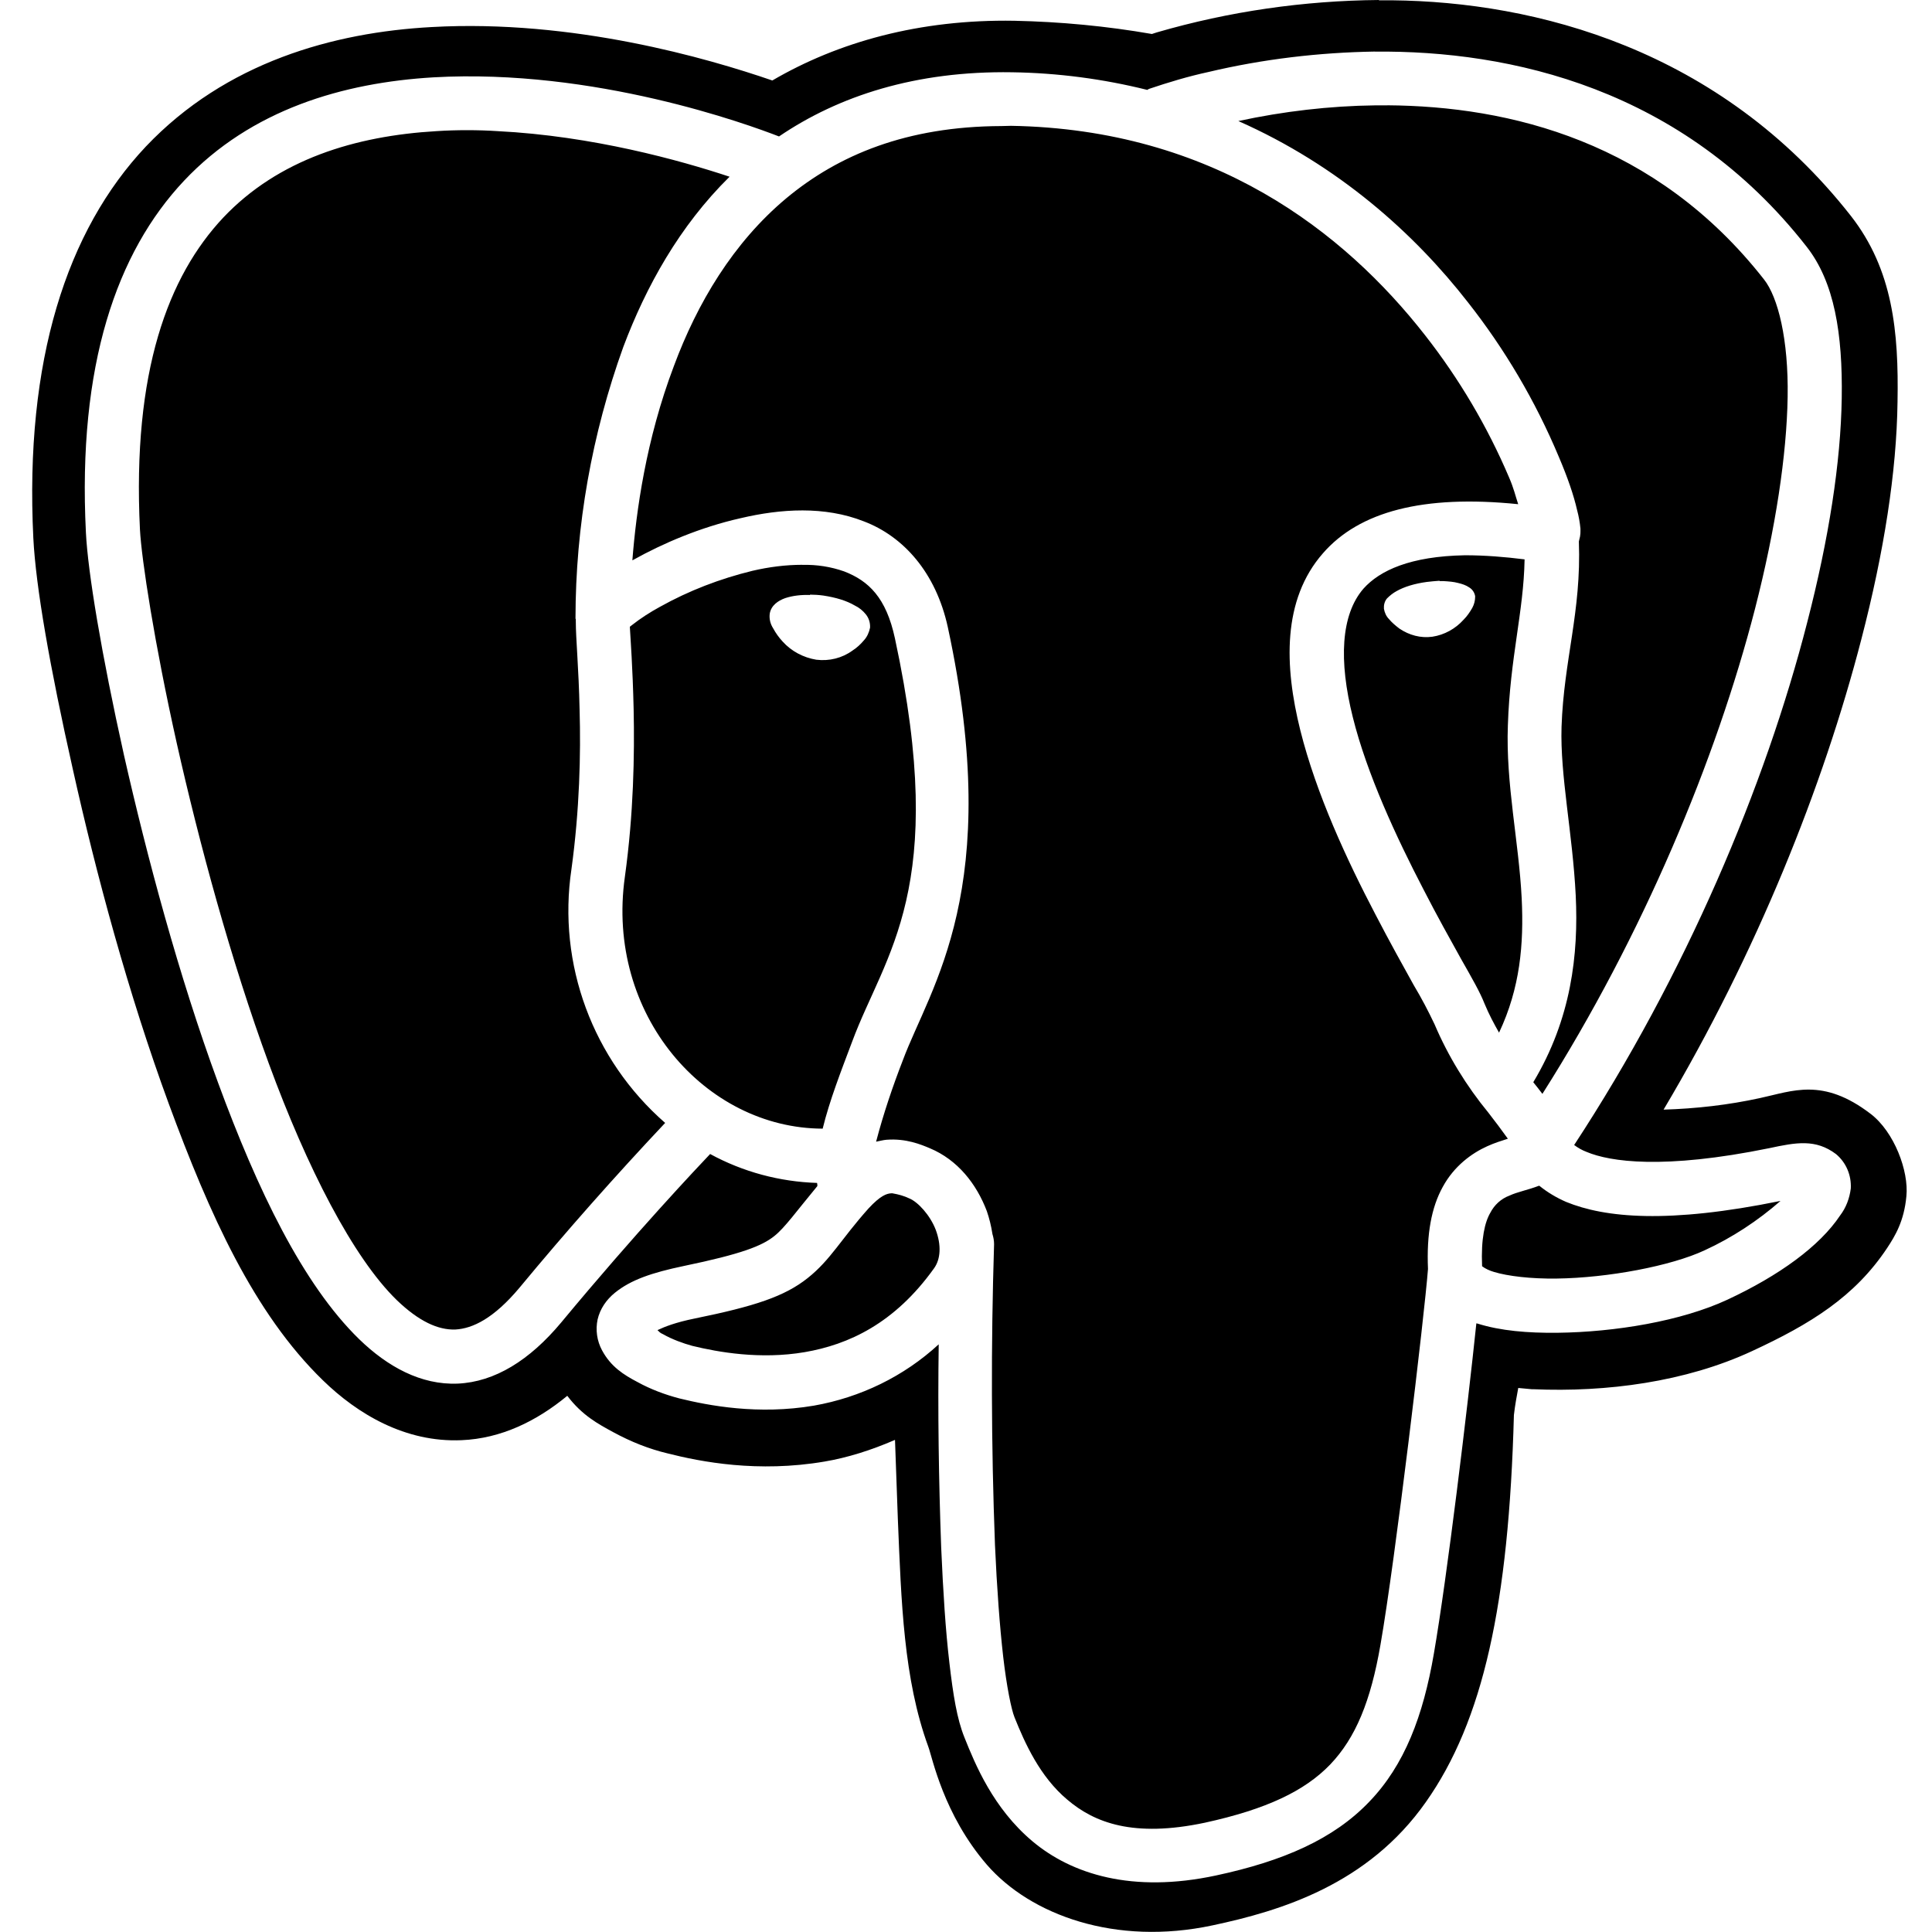
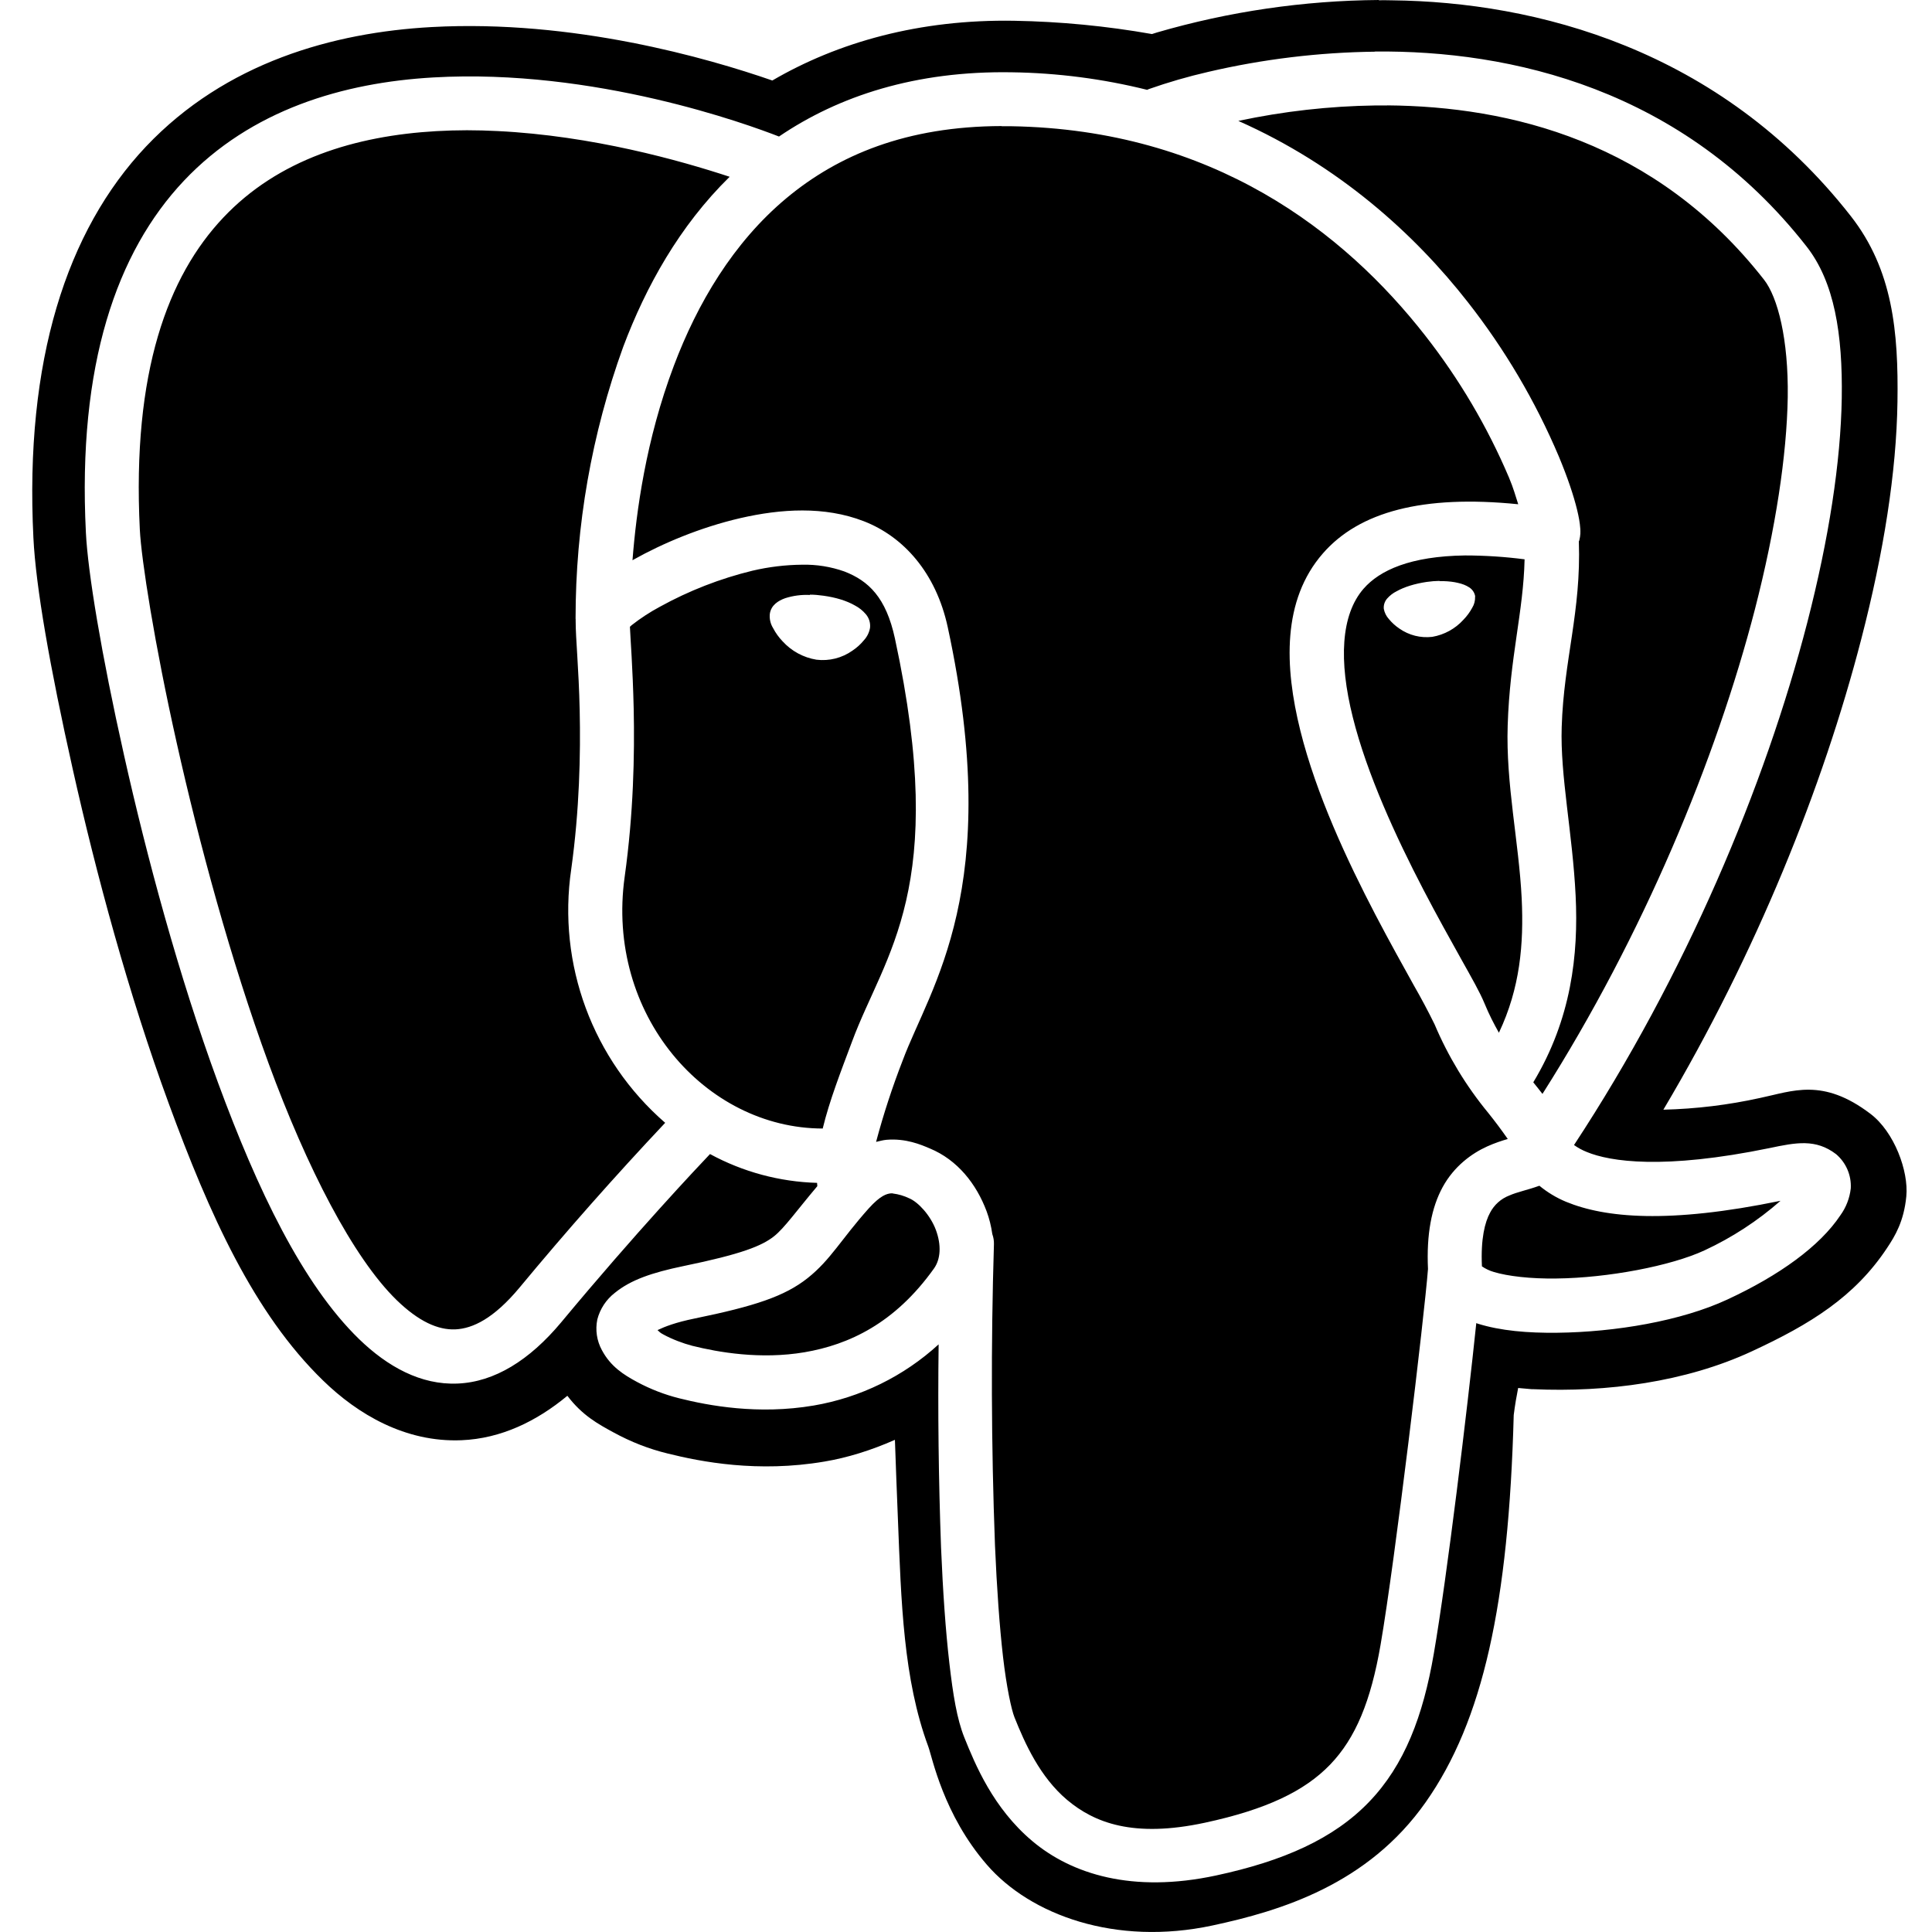
- <svg xmlns="http://www.w3.org/2000/svg" fill="#000000" width="800px" height="800px" viewBox="0 0 32 32">
-   <path d="M22.839 0c-1.245 0.011-2.479 0.188-3.677 0.536l-0.083 0.027c-0.751-0.131-1.516-0.203-2.276-0.219-1.573-0.027-2.923 0.353-4.011 0.989-1.073-0.369-3.297-1.016-5.641-0.885-1.629 0.088-3.411 0.583-4.735 1.979-1.312 1.391-2.009 3.547-1.864 6.485 0.041 0.807 0.271 2.124 0.656 3.837 0.38 1.709 0.917 3.709 1.589 5.537 0.672 1.823 1.405 3.463 2.552 4.577 0.572 0.557 1.364 1.032 2.296 0.991 0.652-0.027 1.24-0.313 1.751-0.735 0.249 0.328 0.516 0.468 0.755 0.599 0.308 0.167 0.599 0.281 0.907 0.355 0.552 0.14 1.495 0.323 2.599 0.135 0.375-0.063 0.771-0.187 1.167-0.359 0.016 0.437 0.032 0.869 0.047 1.307 0.057 1.38 0.095 2.656 0.505 3.776 0.068 0.183 0.251 1.12 0.969 1.953 0.724 0.833 2.129 1.349 3.739 1.005 1.131-0.24 2.573-0.677 3.532-2.041 0.948-1.344 1.375-3.276 1.459-6.412 0.020-0.172 0.047-0.312 0.072-0.448l0.224 0.021h0.027c1.208 0.052 2.521-0.12 3.62-0.631 0.968-0.448 1.703-0.901 2.239-1.708 0.131-0.199 0.281-0.443 0.319-0.86 0.041-0.411-0.199-1.063-0.595-1.364-0.791-0.604-1.291-0.375-1.828-0.26-0.525 0.115-1.063 0.176-1.599 0.192 1.541-2.593 2.645-5.353 3.276-7.792 0.375-1.443 0.584-2.771 0.599-3.932 0.021-1.161-0.077-2.187-0.771-3.077-2.177-2.776-5.235-3.548-7.599-3.573-0.073 0-0.145 0-0.219 0zM22.776 0.855c2.235-0.021 5.093 0.604 7.145 3.228 0.464 0.589 0.6 1.448 0.584 2.511s-0.213 2.328-0.573 3.719c-0.692 2.699-2.011 5.833-3.859 8.652 0.063 0.047 0.135 0.088 0.208 0.115 0.385 0.161 1.265 0.296 3.025-0.063 0.443-0.095 0.767-0.156 1.105 0.099 0.167 0.14 0.255 0.349 0.244 0.568-0.020 0.161-0.077 0.317-0.177 0.448-0.339 0.509-1.009 0.995-1.869 1.396-0.76 0.353-1.855 0.536-2.817 0.547-0.489 0.005-0.937-0.032-1.319-0.152l-0.020-0.004c-0.147 1.411-0.484 4.203-0.704 5.473-0.176 1.025-0.484 1.844-1.072 2.453-0.589 0.615-1.417 0.979-2.537 1.219-1.385 0.297-2.391-0.021-3.041-0.568s-0.948-1.276-1.125-1.719c-0.124-0.307-0.187-0.703-0.249-1.235-0.063-0.531-0.104-1.177-0.136-1.911-0.041-1.12-0.057-2.24-0.041-3.365-0.577 0.532-1.296 0.88-2.068 1.016-0.921 0.156-1.739 0-2.228-0.12-0.24-0.063-0.475-0.151-0.693-0.271-0.229-0.12-0.443-0.255-0.588-0.527-0.084-0.156-0.109-0.337-0.073-0.509 0.041-0.177 0.145-0.328 0.287-0.443 0.265-0.215 0.615-0.333 1.14-0.443 0.959-0.199 1.297-0.333 1.5-0.496 0.172-0.135 0.371-0.416 0.713-0.828 0-0.015 0-0.036-0.005-0.052-0.619-0.020-1.224-0.181-1.771-0.479-0.197 0.208-1.224 1.292-2.468 2.792-0.521 0.624-1.099 0.984-1.713 1.011-0.609 0.025-1.163-0.281-1.631-0.735-0.937-0.912-1.688-2.48-2.339-4.251s-1.177-3.744-1.557-5.421c-0.375-1.683-0.599-3.037-0.631-3.688-0.14-2.776 0.511-4.645 1.625-5.828s2.641-1.625 4.131-1.713c2.672-0.151 5.213 0.781 5.724 0.979 0.989-0.672 2.265-1.088 3.859-1.063 0.756 0.011 1.505 0.109 2.24 0.292l0.027-0.016c0.323-0.109 0.651-0.208 0.984-0.28 0.907-0.215 1.833-0.324 2.76-0.339zM22.979 1.745h-0.197c-0.76 0.009-1.527 0.099-2.271 0.26 1.661 0.735 2.916 1.864 3.801 3 0.615 0.781 1.12 1.64 1.505 2.557 0.152 0.355 0.251 0.651 0.303 0.88 0.031 0.115 0.047 0.213 0.057 0.312 0 0.052 0.005 0.105-0.021 0.193 0 0.005-0.005 0.016-0.005 0.021 0.043 1.167-0.249 1.957-0.287 3.072-0.025 0.808 0.183 1.756 0.235 2.792 0.047 0.973-0.072 2.041-0.703 3.093 0.052 0.063 0.099 0.125 0.151 0.193 1.672-2.636 2.88-5.547 3.521-8.032 0.344-1.339 0.525-2.552 0.541-3.509 0.016-0.959-0.161-1.657-0.391-1.948-1.792-2.287-4.213-2.871-6.24-2.885zM16.588 2.088c-1.572 0.005-2.703 0.48-3.561 1.193-0.887 0.74-1.48 1.745-1.865 2.781-0.464 1.224-0.625 2.411-0.688 3.219l0.021-0.011c0.475-0.265 1.099-0.536 1.771-0.687 0.667-0.157 1.391-0.204 2.041 0.052 0.657 0.249 1.193 0.848 1.391 1.749 0.939 4.344-0.291 5.959-0.744 7.177-0.172 0.443-0.323 0.891-0.443 1.349 0.057-0.011 0.115-0.027 0.172-0.032 0.323-0.025 0.572 0.079 0.719 0.141 0.459 0.192 0.771 0.588 0.943 1.041 0.041 0.12 0.072 0.244 0.093 0.38 0.016 0.052 0.027 0.109 0.027 0.167-0.052 1.661-0.048 3.323 0.015 4.984 0.032 0.719 0.079 1.349 0.136 1.849 0.057 0.495 0.135 0.875 0.188 1.005 0.171 0.427 0.421 0.984 0.875 1.364 0.448 0.381 1.093 0.631 2.276 0.381 1.025-0.224 1.656-0.527 2.077-0.964 0.423-0.443 0.672-1.052 0.833-1.984 0.245-1.401 0.729-5.464 0.787-6.224-0.025-0.579 0.057-1.021 0.245-1.36 0.187-0.344 0.479-0.557 0.735-0.672 0.124-0.057 0.244-0.093 0.343-0.125-0.104-0.145-0.213-0.291-0.323-0.432-0.364-0.443-0.667-0.937-0.891-1.463-0.104-0.22-0.219-0.439-0.344-0.647-0.176-0.317-0.4-0.719-0.635-1.172-0.469-0.896-0.979-1.989-1.245-3.052-0.265-1.063-0.301-2.161 0.376-2.932 0.599-0.688 1.656-0.973 3.233-0.812-0.047-0.141-0.072-0.261-0.151-0.443-0.359-0.844-0.828-1.636-1.391-2.355-1.339-1.713-3.511-3.412-6.859-3.469zM7.735 2.156c-0.167 0-0.339 0.005-0.505 0.016-1.349 0.079-2.62 0.468-3.532 1.432-0.911 0.969-1.509 2.547-1.38 5.167 0.027 0.5 0.24 1.885 0.609 3.536 0.371 1.652 0.896 3.595 1.527 5.313 0.629 1.713 1.391 3.208 2.12 3.916 0.364 0.349 0.681 0.495 0.968 0.485 0.287-0.016 0.636-0.183 1.063-0.693 0.776-0.937 1.579-1.844 2.412-2.729-1.199-1.047-1.787-2.629-1.552-4.203 0.135-0.984 0.156-1.907 0.135-2.636-0.015-0.708-0.063-1.176-0.063-1.473 0-0.011 0-0.016 0-0.027v-0.005l-0.005-0.009c0-1.537 0.272-3.057 0.792-4.5 0.375-0.996 0.928-2 1.76-2.819-0.817-0.271-2.271-0.676-3.843-0.755-0.167-0.011-0.339-0.016-0.505-0.016zM24.265 9.197c-0.905 0.016-1.411 0.251-1.681 0.552-0.376 0.433-0.412 1.193-0.177 2.131 0.233 0.937 0.719 1.984 1.172 2.855 0.224 0.437 0.443 0.828 0.619 1.145 0.183 0.323 0.313 0.547 0.391 0.745 0.073 0.177 0.157 0.333 0.24 0.479 0.349-0.74 0.412-1.464 0.375-2.224-0.047-0.937-0.265-1.896-0.229-2.864 0.037-1.136 0.261-1.876 0.277-2.751-0.324-0.041-0.657-0.068-0.985-0.068zM13.287 9.355c-0.276 0-0.552 0.036-0.823 0.099-0.537 0.131-1.052 0.328-1.537 0.599-0.161 0.088-0.317 0.188-0.463 0.303l-0.032 0.025c0.011 0.199 0.047 0.667 0.063 1.365 0.016 0.76 0 1.728-0.145 2.776-0.323 2.281 1.333 4.167 3.276 4.172 0.115-0.469 0.301-0.944 0.489-1.443 0.541-1.459 1.604-2.521 0.708-6.677-0.145-0.677-0.437-0.953-0.839-1.109-0.224-0.079-0.457-0.115-0.697-0.109zM23.844 9.625h0.068c0.083 0.005 0.167 0.011 0.239 0.031 0.068 0.016 0.131 0.037 0.183 0.073 0.052 0.031 0.088 0.083 0.099 0.145v0.011c0 0.063-0.016 0.125-0.047 0.183-0.041 0.072-0.088 0.14-0.145 0.197-0.136 0.151-0.319 0.251-0.516 0.281-0.193 0.027-0.385-0.025-0.547-0.135-0.063-0.048-0.125-0.1-0.172-0.157-0.047-0.047-0.073-0.109-0.084-0.172-0.004-0.061 0.011-0.124 0.052-0.171 0.048-0.048 0.1-0.089 0.157-0.12 0.129-0.073 0.301-0.125 0.5-0.152 0.072-0.009 0.145-0.015 0.213-0.020zM13.416 9.849c0.068 0 0.147 0.005 0.22 0.015 0.208 0.032 0.385 0.084 0.525 0.167 0.068 0.032 0.131 0.084 0.177 0.141 0.052 0.063 0.077 0.14 0.073 0.224-0.016 0.077-0.048 0.151-0.1 0.208-0.057 0.068-0.119 0.125-0.192 0.172-0.172 0.125-0.385 0.177-0.599 0.151-0.215-0.036-0.412-0.14-0.557-0.301-0.063-0.068-0.115-0.141-0.157-0.219-0.047-0.073-0.067-0.156-0.057-0.24 0.021-0.14 0.141-0.219 0.256-0.26 0.131-0.043 0.271-0.057 0.411-0.052zM25.495 19.64h-0.005c-0.192 0.073-0.353 0.1-0.489 0.163-0.14 0.052-0.251 0.156-0.317 0.285-0.089 0.152-0.156 0.423-0.136 0.885 0.057 0.043 0.125 0.073 0.199 0.095 0.224 0.068 0.609 0.115 1.036 0.109 0.849-0.011 1.896-0.208 2.453-0.469 0.453-0.208 0.88-0.489 1.255-0.817-1.859 0.38-2.905 0.281-3.552 0.016-0.156-0.068-0.307-0.157-0.443-0.267zM14.787 19.765h-0.027c-0.072 0.005-0.172 0.032-0.375 0.251-0.464 0.52-0.625 0.848-1.005 1.151-0.385 0.307-0.88 0.469-1.875 0.672-0.312 0.063-0.495 0.135-0.615 0.192 0.036 0.032 0.036 0.043 0.093 0.068 0.147 0.084 0.333 0.152 0.485 0.193 0.427 0.104 1.124 0.229 1.859 0.104 0.729-0.125 1.489-0.475 2.141-1.385 0.115-0.156 0.124-0.391 0.031-0.641-0.093-0.244-0.297-0.463-0.437-0.52-0.089-0.043-0.183-0.068-0.276-0.084z" />
+ <svg xmlns="http://www.w3.org/2000/svg" fill="#000000" width="800px" height="800px" viewBox="0 0 24 24" role="img">
+   <path d="M17.128 0a10.134 10.134 0 0 0-2.755.403l-.063.02A10.922 10.922 0 0 0 12.6.258C11.422.238 10.41.524 9.594 1 8.79.721 7.122.24 5.364.336 4.14.403 2.804.775 1.814 1.82.827 2.865.305 4.482.415 6.682c.03.607.203 1.597.49 2.879s.69 2.783 1.193 4.152c.503 1.37 1.054 2.6 1.915 3.436.43.419 1.022.771 1.72.742.49-.02.933-.235 1.315-.552.186.245.385.352.566.451.228.125.45.21.68.266.413.103 1.12.241 1.948.1.282-.047.579-.139.875-.27.011.33.024.653.037.98.041 1.036.067 1.993.378 2.832.05.137.187.843.727 1.466.54.624 1.598 1.013 2.803.755.85-.182 1.931-.51 2.649-1.532.71-1.01 1.03-2.459 1.093-4.809.016-.127.035-.235.055-.336l.169.015h.02c.907.041 1.891-.088 2.713-.47.728-.337 1.279-.678 1.68-1.283.1-.15.21-.331.24-.643s-.149-.8-.446-1.025c-.595-.452-.969-.28-1.37-.197a6.27 6.27 0 0 1-1.202.146c1.156-1.947 1.985-4.015 2.458-5.845.28-1.08.437-2.076.45-2.947.013-.871-.058-1.642-.58-2.309C21.36.6 19.067.024 17.293.004c-.055-.001-.11-.002-.165-.001zm-.047.64c1.678-.016 3.822.455 5.361 2.422.346.442.449 1.088.437 1.884-.013.795-.16 1.747-.429 2.79-.522 2.02-1.508 4.375-2.897 6.488a.756.756 0 0 0 .158.086c.29.12.951.223 2.27-.048.332-.07.575-.117.827.075a.52.52 0 0 1 .183.425.704.704 0 0 1-.13.336c-.255.383-.758.746-1.403 1.045-.571.266-1.39.405-2.116.413-.364.004-.7-.024-.985-.113l-.018-.007c-.11 1.06-.363 3.153-.528 4.108-.132.77-.363 1.382-.804 1.84-.44.458-1.063.734-1.901.914-1.038.223-1.795-.017-2.283-.428-.487-.41-.71-.954-.844-1.287-.092-.23-.14-.528-.186-.926-.046-.398-.08-.885-.103-1.434a51.426 51.426 0 0 1-.03-2.523 3.061 3.061 0 0 1-1.552.76c-.689.117-1.304.002-1.671-.09a2.276 2.276 0 0 1-.52-.201c-.17-.091-.332-.194-.44-.397a.56.56 0 0 1-.057-.381.61.61 0 0 1 .218-.331c.198-.161.46-.251.855-.333.719-.148.97-.249 1.123-.37.13-.104.277-.314.537-.622a1.16 1.16 0 0 1-.003-.041 2.96 2.96 0 0 1-1.33-.358c-.15.158-.916.968-1.85 2.092-.393.47-.827.74-1.285.759-.458.02-.872-.211-1.224-.552-.703-.683-1.264-1.858-1.753-3.186-.488-1.328-.885-2.807-1.167-4.067-.283-1.26-.45-2.276-.474-2.766-.105-2.082.382-3.485 1.217-4.37.836-.885 1.982-1.22 3.099-1.284 2.005-.115 3.909.584 4.294.734.742-.504 1.698-.818 2.892-.798a7.39 7.39 0 0 1 1.681.218l.02-.009a6.854 6.854 0 0 1 .739-.214A9.626 9.626 0 0 1 17.08.642zm.152.67h-.146a8.74 8.74 0 0 0-1.704.192c1.246.552 2.187 1.402 2.85 2.25a8.44 8.44 0 0 1 1.132 1.92c.11.264.184.487.226.66.021.087.035.16.04.236.002.038.004.077-.012.144 0 .003-.005.01-.006.013.03.876-.187 1.47-.213 2.306-.02.606.135 1.318.173 2.095.036.73-.052 1.532-.526 2.319.04.048.076.096.114.144 1.254-1.975 2.158-4.16 2.64-6.023.258-1.003.395-1.912.407-2.632.01-.72-.124-1.242-.295-1.46-1.342-1.716-3.158-2.153-4.68-2.165zm-4.79.256c-1.182.003-2.03.36-2.673.895-.663.553-1.108 1.31-1.4 2.085-.347.92-.466 1.81-.513 2.414l.013-.008c.357-.2.826-.4 1.328-.516.502-.115 1.043-.151 1.533.039s.895.637 1.042 1.315c.704 3.257-.219 4.468-.559 5.382a9.61 9.61 0 0 0-.331 1.013c.043-.01.086-.022.129-.026.24-.02.428.06.54.108.342.142.577.44.704.78.033.089.057.185.071.284a.336.336 0 0 1 .02.127 55.14 55.14 0 0 0 .013 3.738c.023.538.057 1.012.1 1.386.043.373.104.657.143.753.128.32.315.739.653 1.024.338.284.823.474 1.709.284.768-.165 1.242-.394 1.559-.723.316-.329.505-.787.626-1.488.181-1.05.545-4.095.589-4.668-.02-.432.044-.764.182-1.017.142-.26.362-.419.552-.505.095-.043.184-.072.257-.093a5.956 5.956 0 0 0-.243-.325 4.456 4.456 0 0 1-.666-1.099 8.296 8.296 0 0 0-.257-.483c-.133-.24-.301-.54-.477-.877-.352-.675-.735-1.493-.934-2.29-.198-.796-.227-1.62.281-2.201.45-.516 1.24-.73 2.426-.61-.035-.105-.056-.192-.115-.332a7.817 7.817 0 0 0-1.041-1.764c-1.005-1.285-2.632-2.559-5.146-2.6h-.115zm-6.642.052c-.127 0-.254.004-.38.011-1.01.058-1.965.351-2.648 1.075-.684.724-1.134 1.911-1.036 3.876.019.372.181 1.414.459 2.652.277 1.238.67 2.695 1.142 3.982.473 1.287 1.046 2.407 1.59 2.937.274.265.512.372.728.363.217-.01.478-.135.797-.518a43.244 43.244 0 0 1 1.81-2.048 3.497 3.497 0 0 1-1.167-3.15c.103-.739.117-1.43.105-1.976-.012-.532-.05-.886-.05-1.107a.336.336 0 0 1 0-.019v-.005l-.001-.006v-.001a9.893 9.893 0 0 1 .592-3.376c.28-.744.697-1.5 1.322-2.112-.614-.202-1.704-.51-2.884-.568a7.603 7.603 0 0 0-.38-.01zM18.199 6.9c-.679.009-1.06.184-1.26.413-.283.325-.31.895-.134 1.597.175.703.537 1.489.877 2.142.17.327.335.621.468.86.134.24.232.41.292.555.055.134.116.252.178.362.263-.555.31-1.1.283-1.668-.035-.703-.198-1.422-.174-2.15.027-.851.195-1.405.21-2.063a5.793 5.793 0 0 0-.74-.048zm-8.234.115a2.82 2.82 0 0 0-.616.074 4.665 4.665 0 0 0-1.153.449 2.417 2.417 0 0 0-.349.228l-.022.02c.006.146.035.5.047 1.021.012.57-.002 1.297-.112 2.084-.239 1.71 1.002 3.126 2.46 3.128.085-.351.225-.707.365-1.082.406-1.094 1.205-1.892.532-5.006-.11-.51-.328-.716-.628-.832a1.474 1.474 0 0 0-.524-.084zm7.917.204h.05c.066.002.127.009.18.022.054.012.1.03.138.055a.164.164 0 0 1 .075.11l-.001.008h.001-.001a.24.24 0 0 1-.035.135.668.668 0 0 1-.11.15.677.677 0 0 1-.386.212.59.59 0 0 1-.41-.103.608.608 0 0 1-.13-.118.26.26 0 0 1-.063-.127.17.17 0 0 1 .042-.128.384.384 0 0 1 .117-.09c.096-.054.226-.094.373-.116.055-.008.109-.012.16-.013zm-7.82.168c.053 0 .109.005.166.013.153.021.289.062.393.122a.446.446 0 0 1 .133.106.223.223 0 0 1 .054.17.302.302 0 0 1-.075.154.649.649 0 0 1-.143.13.64.64 0 0 1-.448.113.728.728 0 0 1-.42-.228.71.71 0 0 1-.118-.164.28.28 0 0 1-.041-.177c.015-.108.104-.164.191-.195a.866.866 0 0 1 .307-.04zm9.06 7.343l-.003.001c-.147.053-.268.075-.37.12a.452.452 0 0 0-.239.214c-.063.115-.117.319-.101.666a.51.51 0 0 0 .148.07c.171.052.458.086.778.081.638-.007 1.423-.156 1.84-.35a3.95 3.95 0 0 0 .943-.615h-.001c-1.393.288-2.18.211-2.663.012a1.315 1.315 0 0 1-.332-.2zm-8.031.094h-.021c-.053.005-.13.023-.279.188-.348.39-.47.635-.757.864-.287.228-.66.35-1.405.503-.236.048-.371.101-.461.144.029.024.026.03.07.053.109.06.249.113.362.142.32.08.846.173 1.395.08.549-.094 1.12-.357 1.607-1.04.084-.118.093-.292.024-.479-.07-.187-.223-.348-.331-.393a.653.653 0 0 0-.204-.06z" />
</svg>
